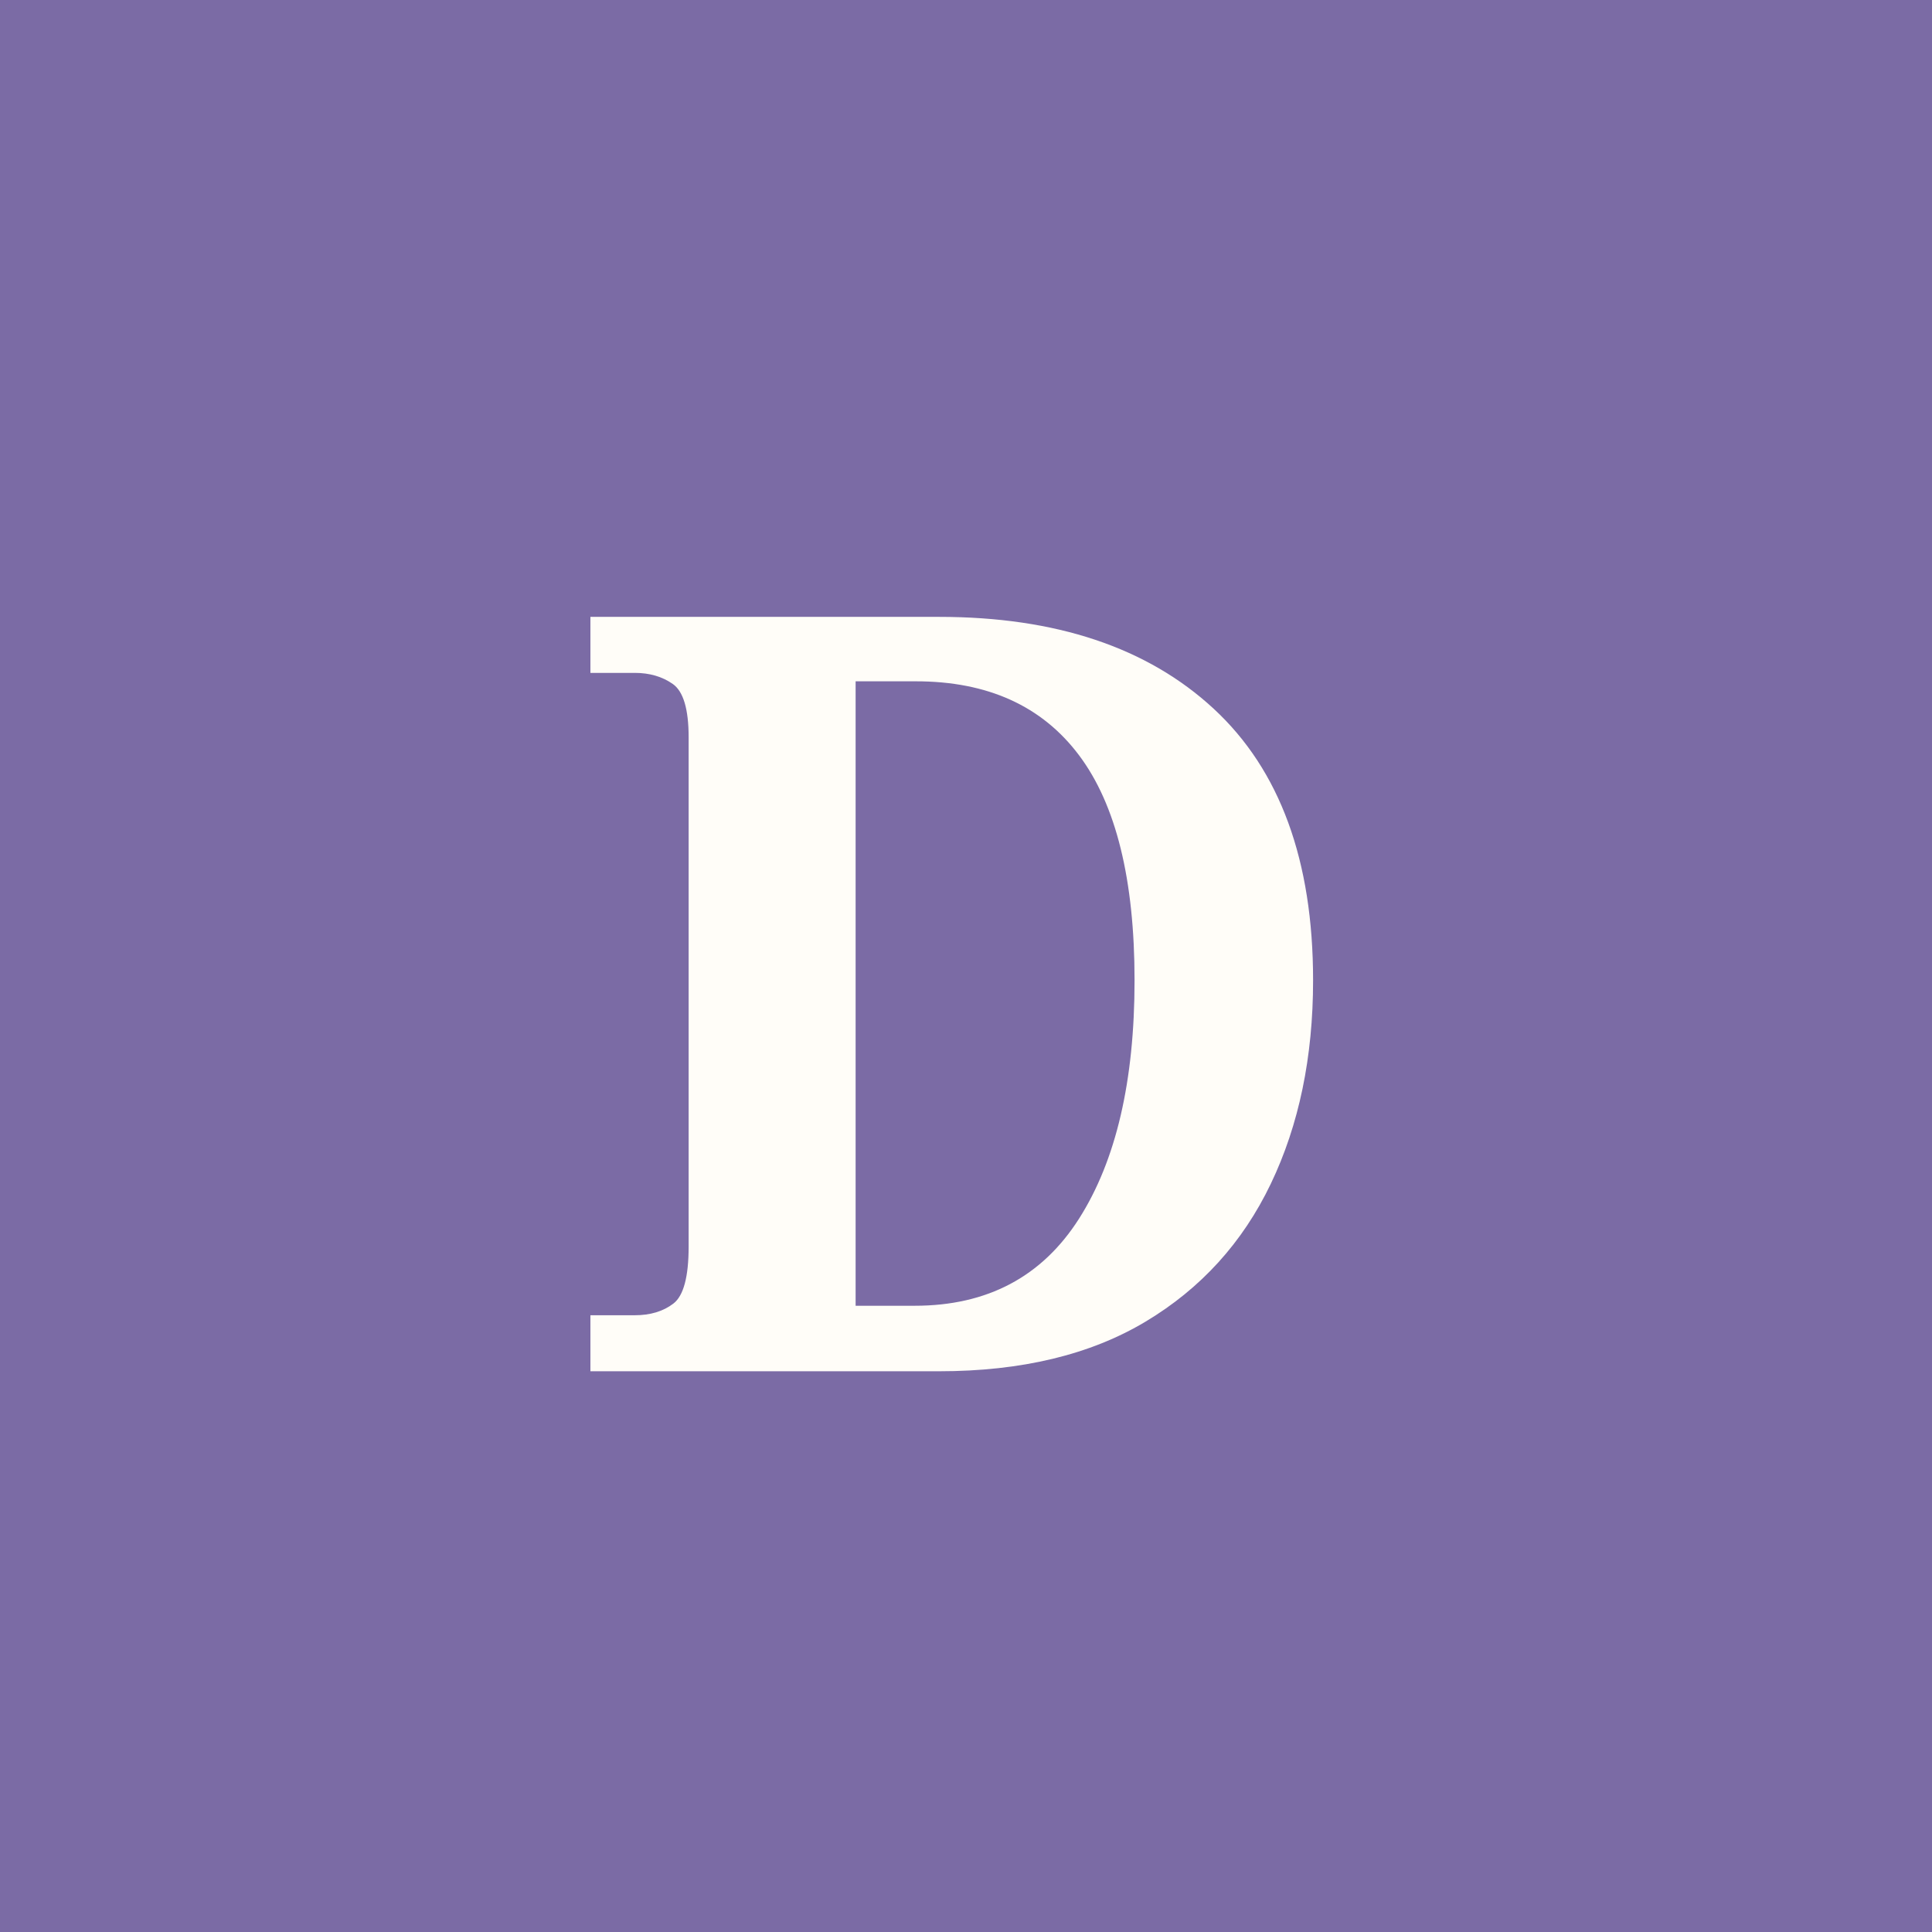
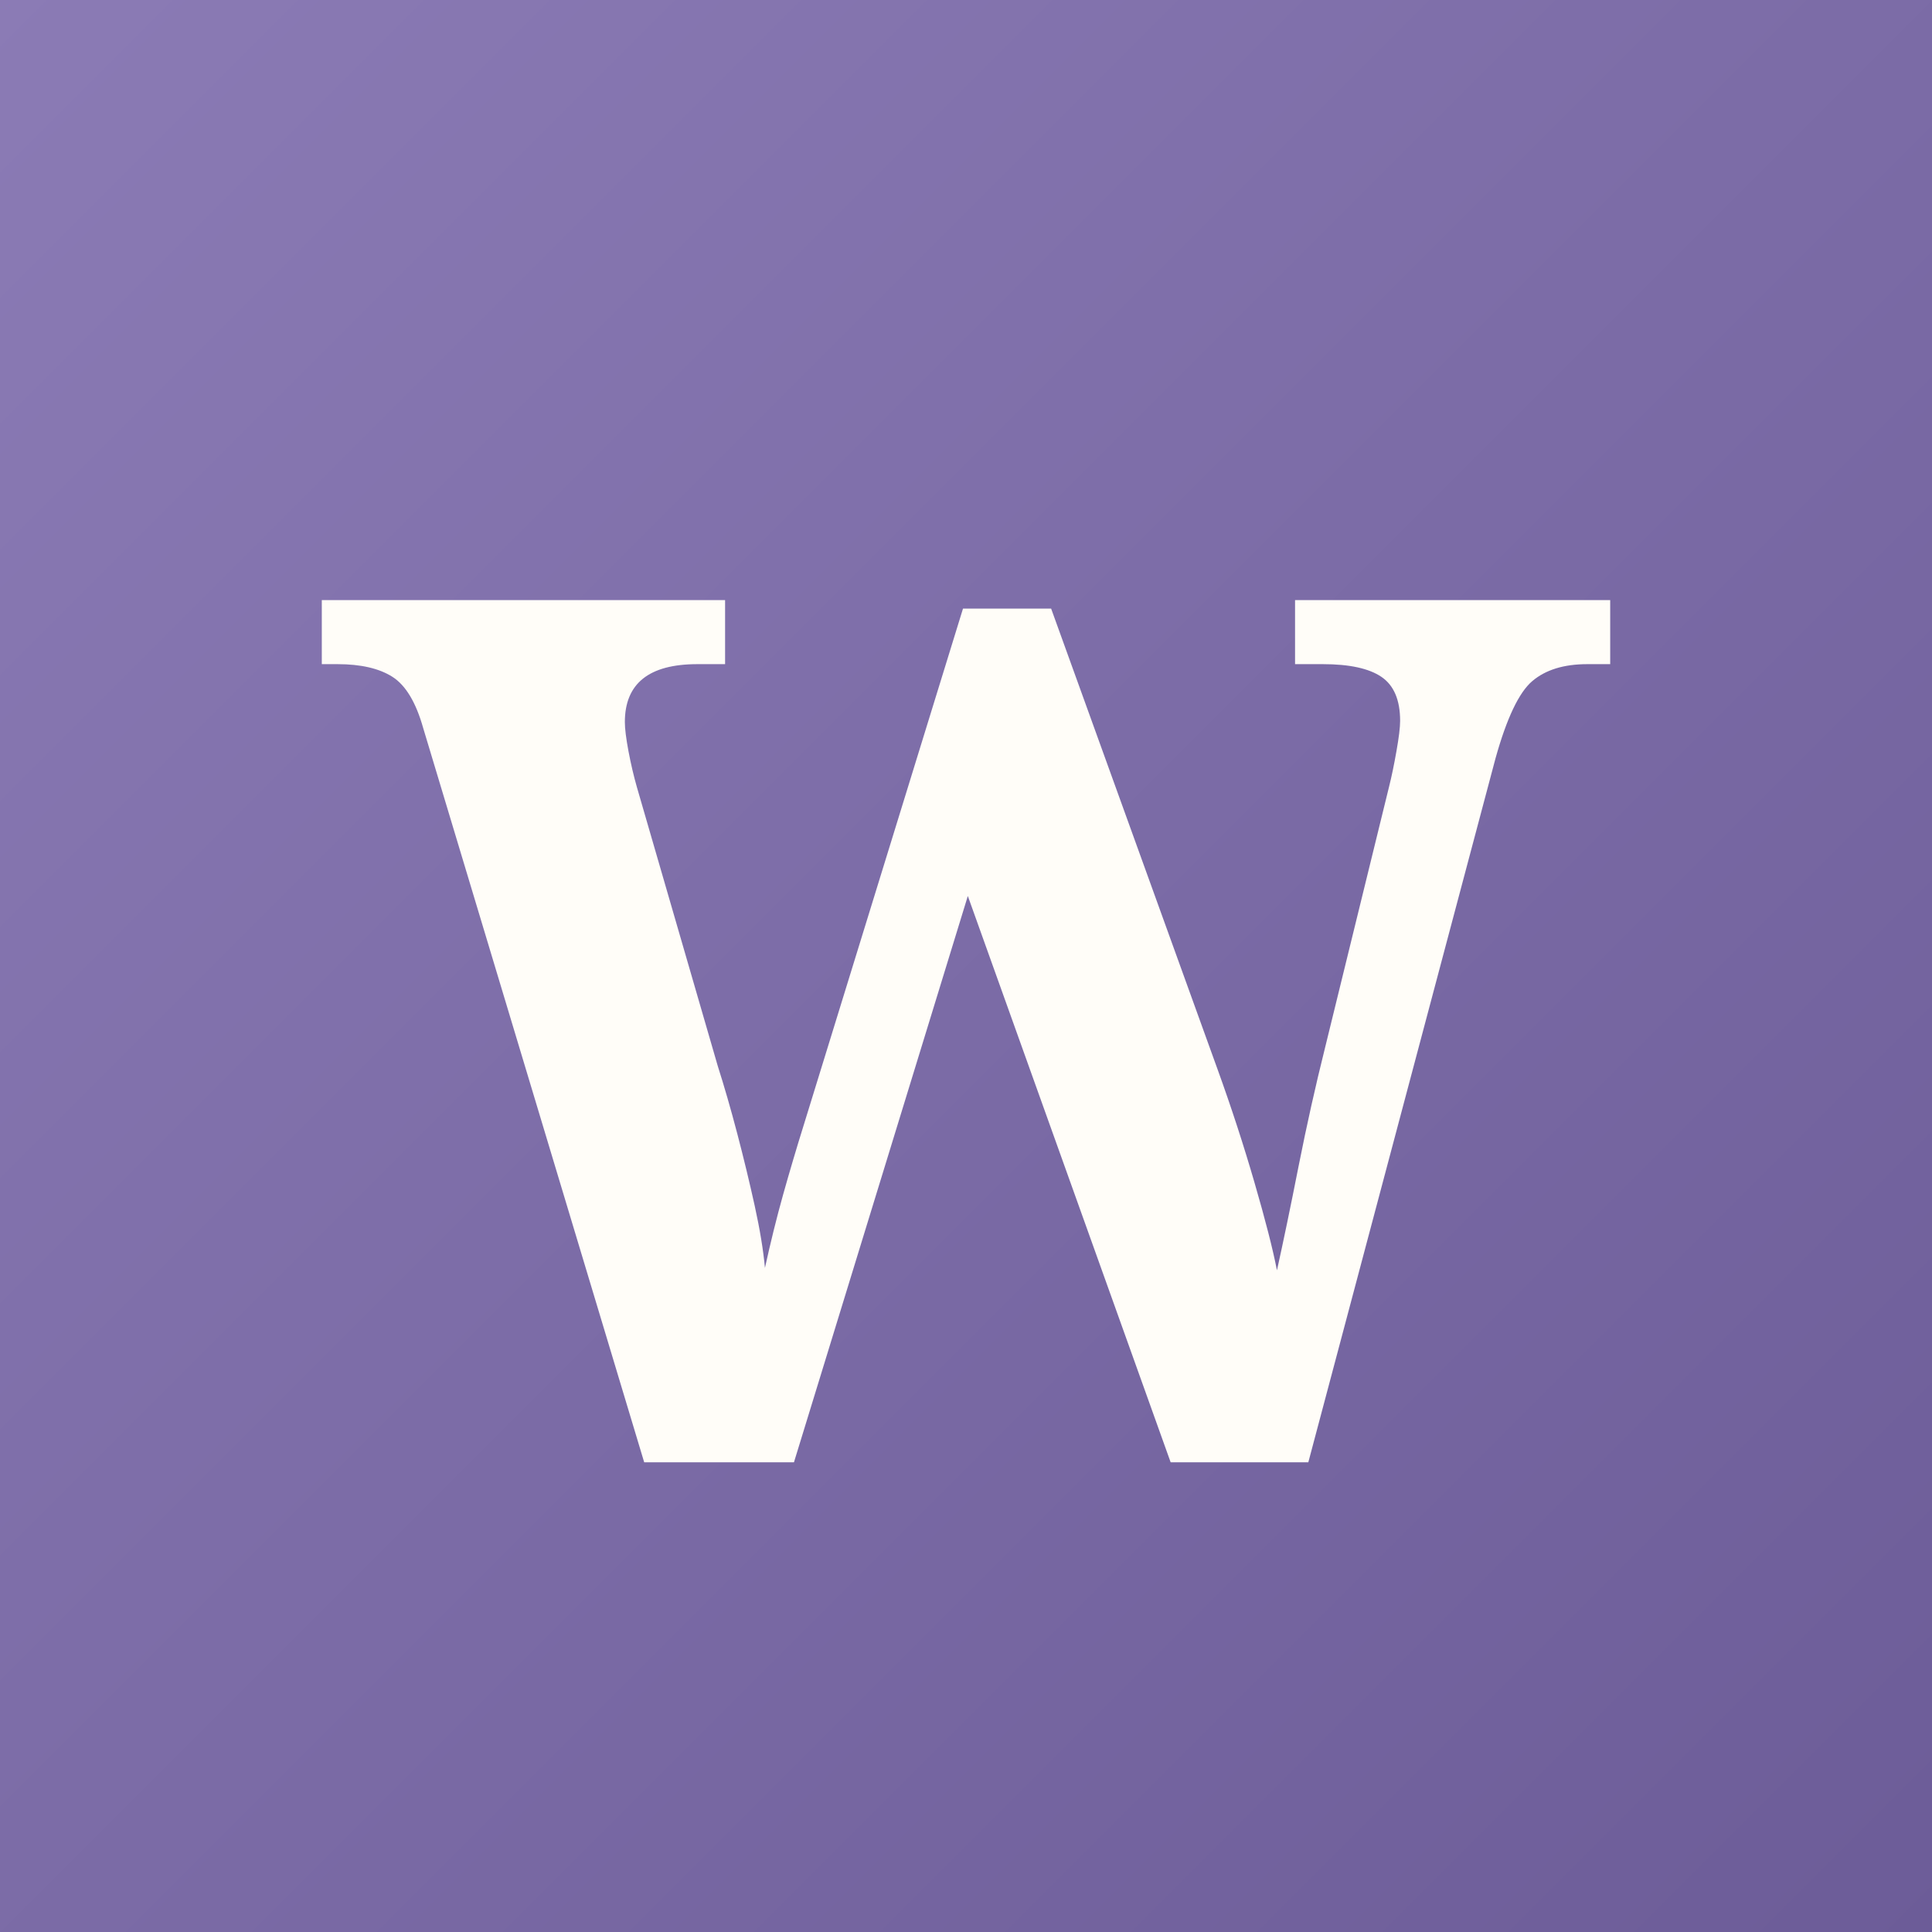
<svg xmlns="http://www.w3.org/2000/svg" width="512" height="512" viewBox="0 0 512 512">
-   <rect width="512" height="512" fill="#7b6ba5" />
-   <text x="50%" y="52%" text-anchor="middle" dominant-baseline="middle" font-family="'Cormorant Garamond', 'Georgia', serif" font-size="280" font-weight="600" fill="#fffdf8" letter-spacing="-6">D</text>
+   <defs>
+     <linearGradient id="bg" x1="0" y1="0" x2="1" y2="1">
+       <stop offset="0%" stop-color="#8b7bb5" />
+       <stop offset="100%" stop-color="#6c5c98" />
+     </linearGradient>
+   </defs>
+   <rect width="512" height="512" fill="url(#bg)" />
+   <text x="50%" y="54%" text-anchor="middle" dominant-baseline="middle" font-family="'Cormorant Garamond', 'Georgia', serif" font-size="320" font-weight="600" fill="#fffdf8" letter-spacing="-8">W</text>
</svg>
